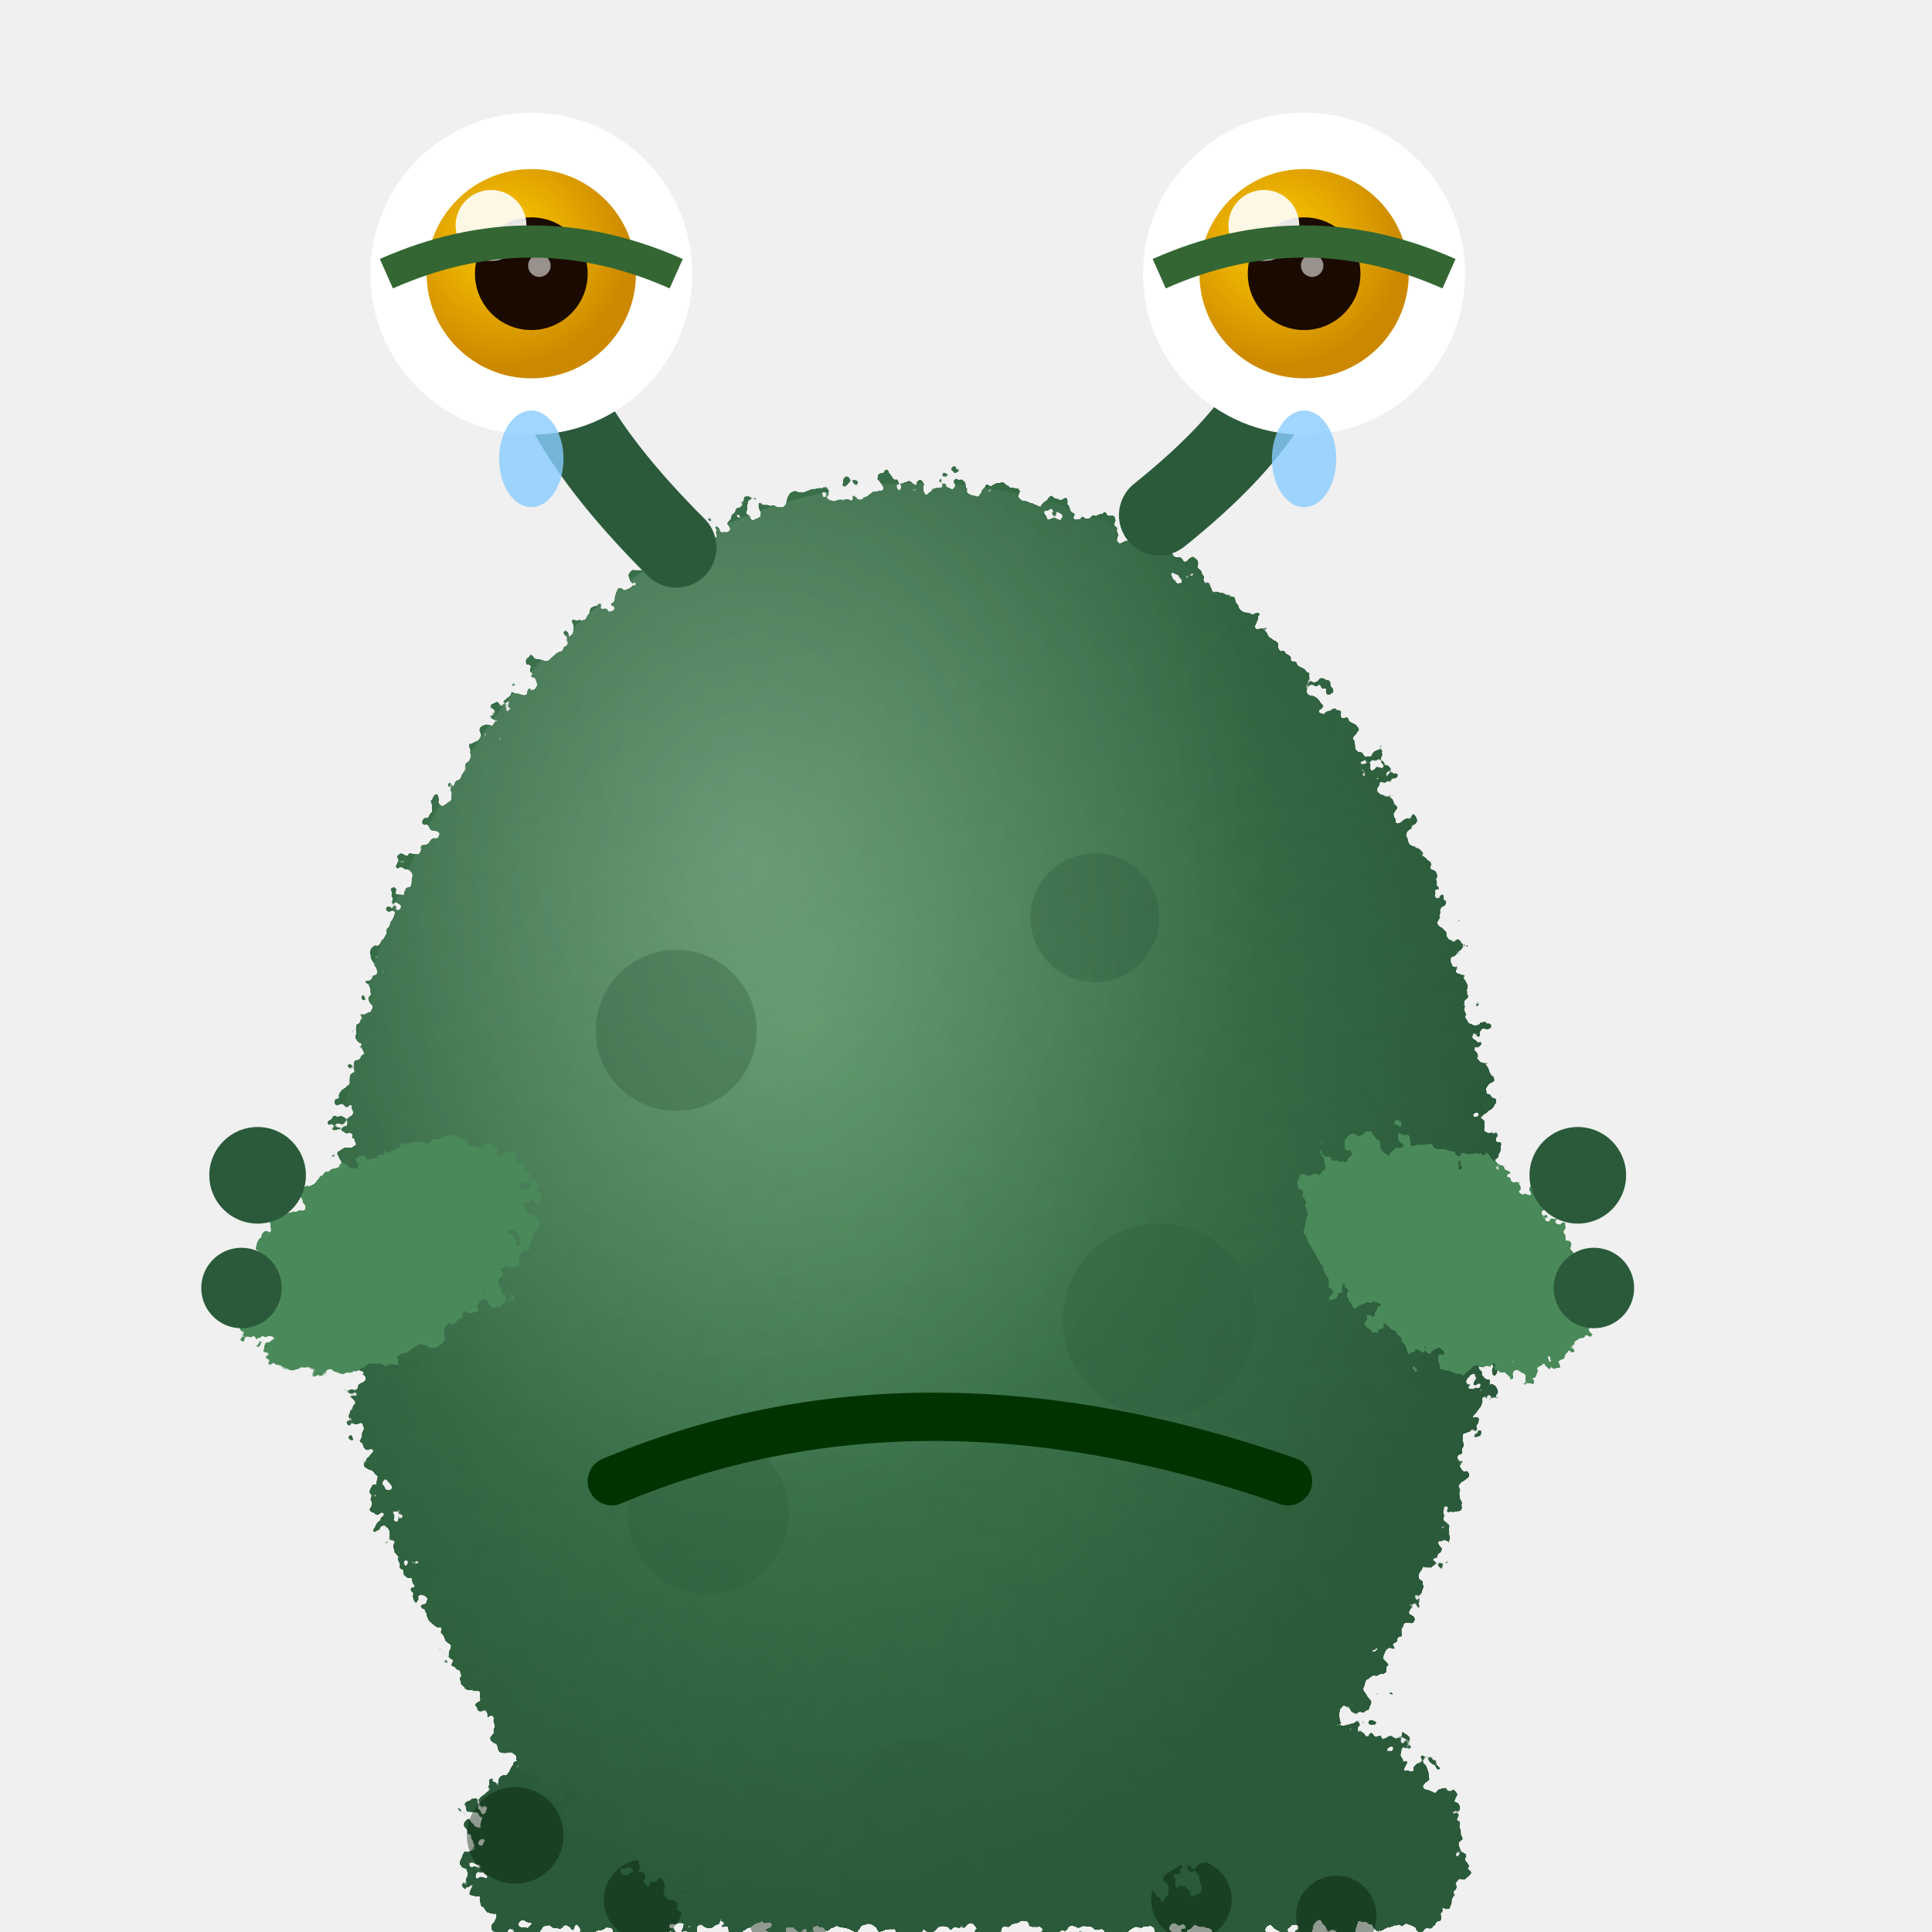
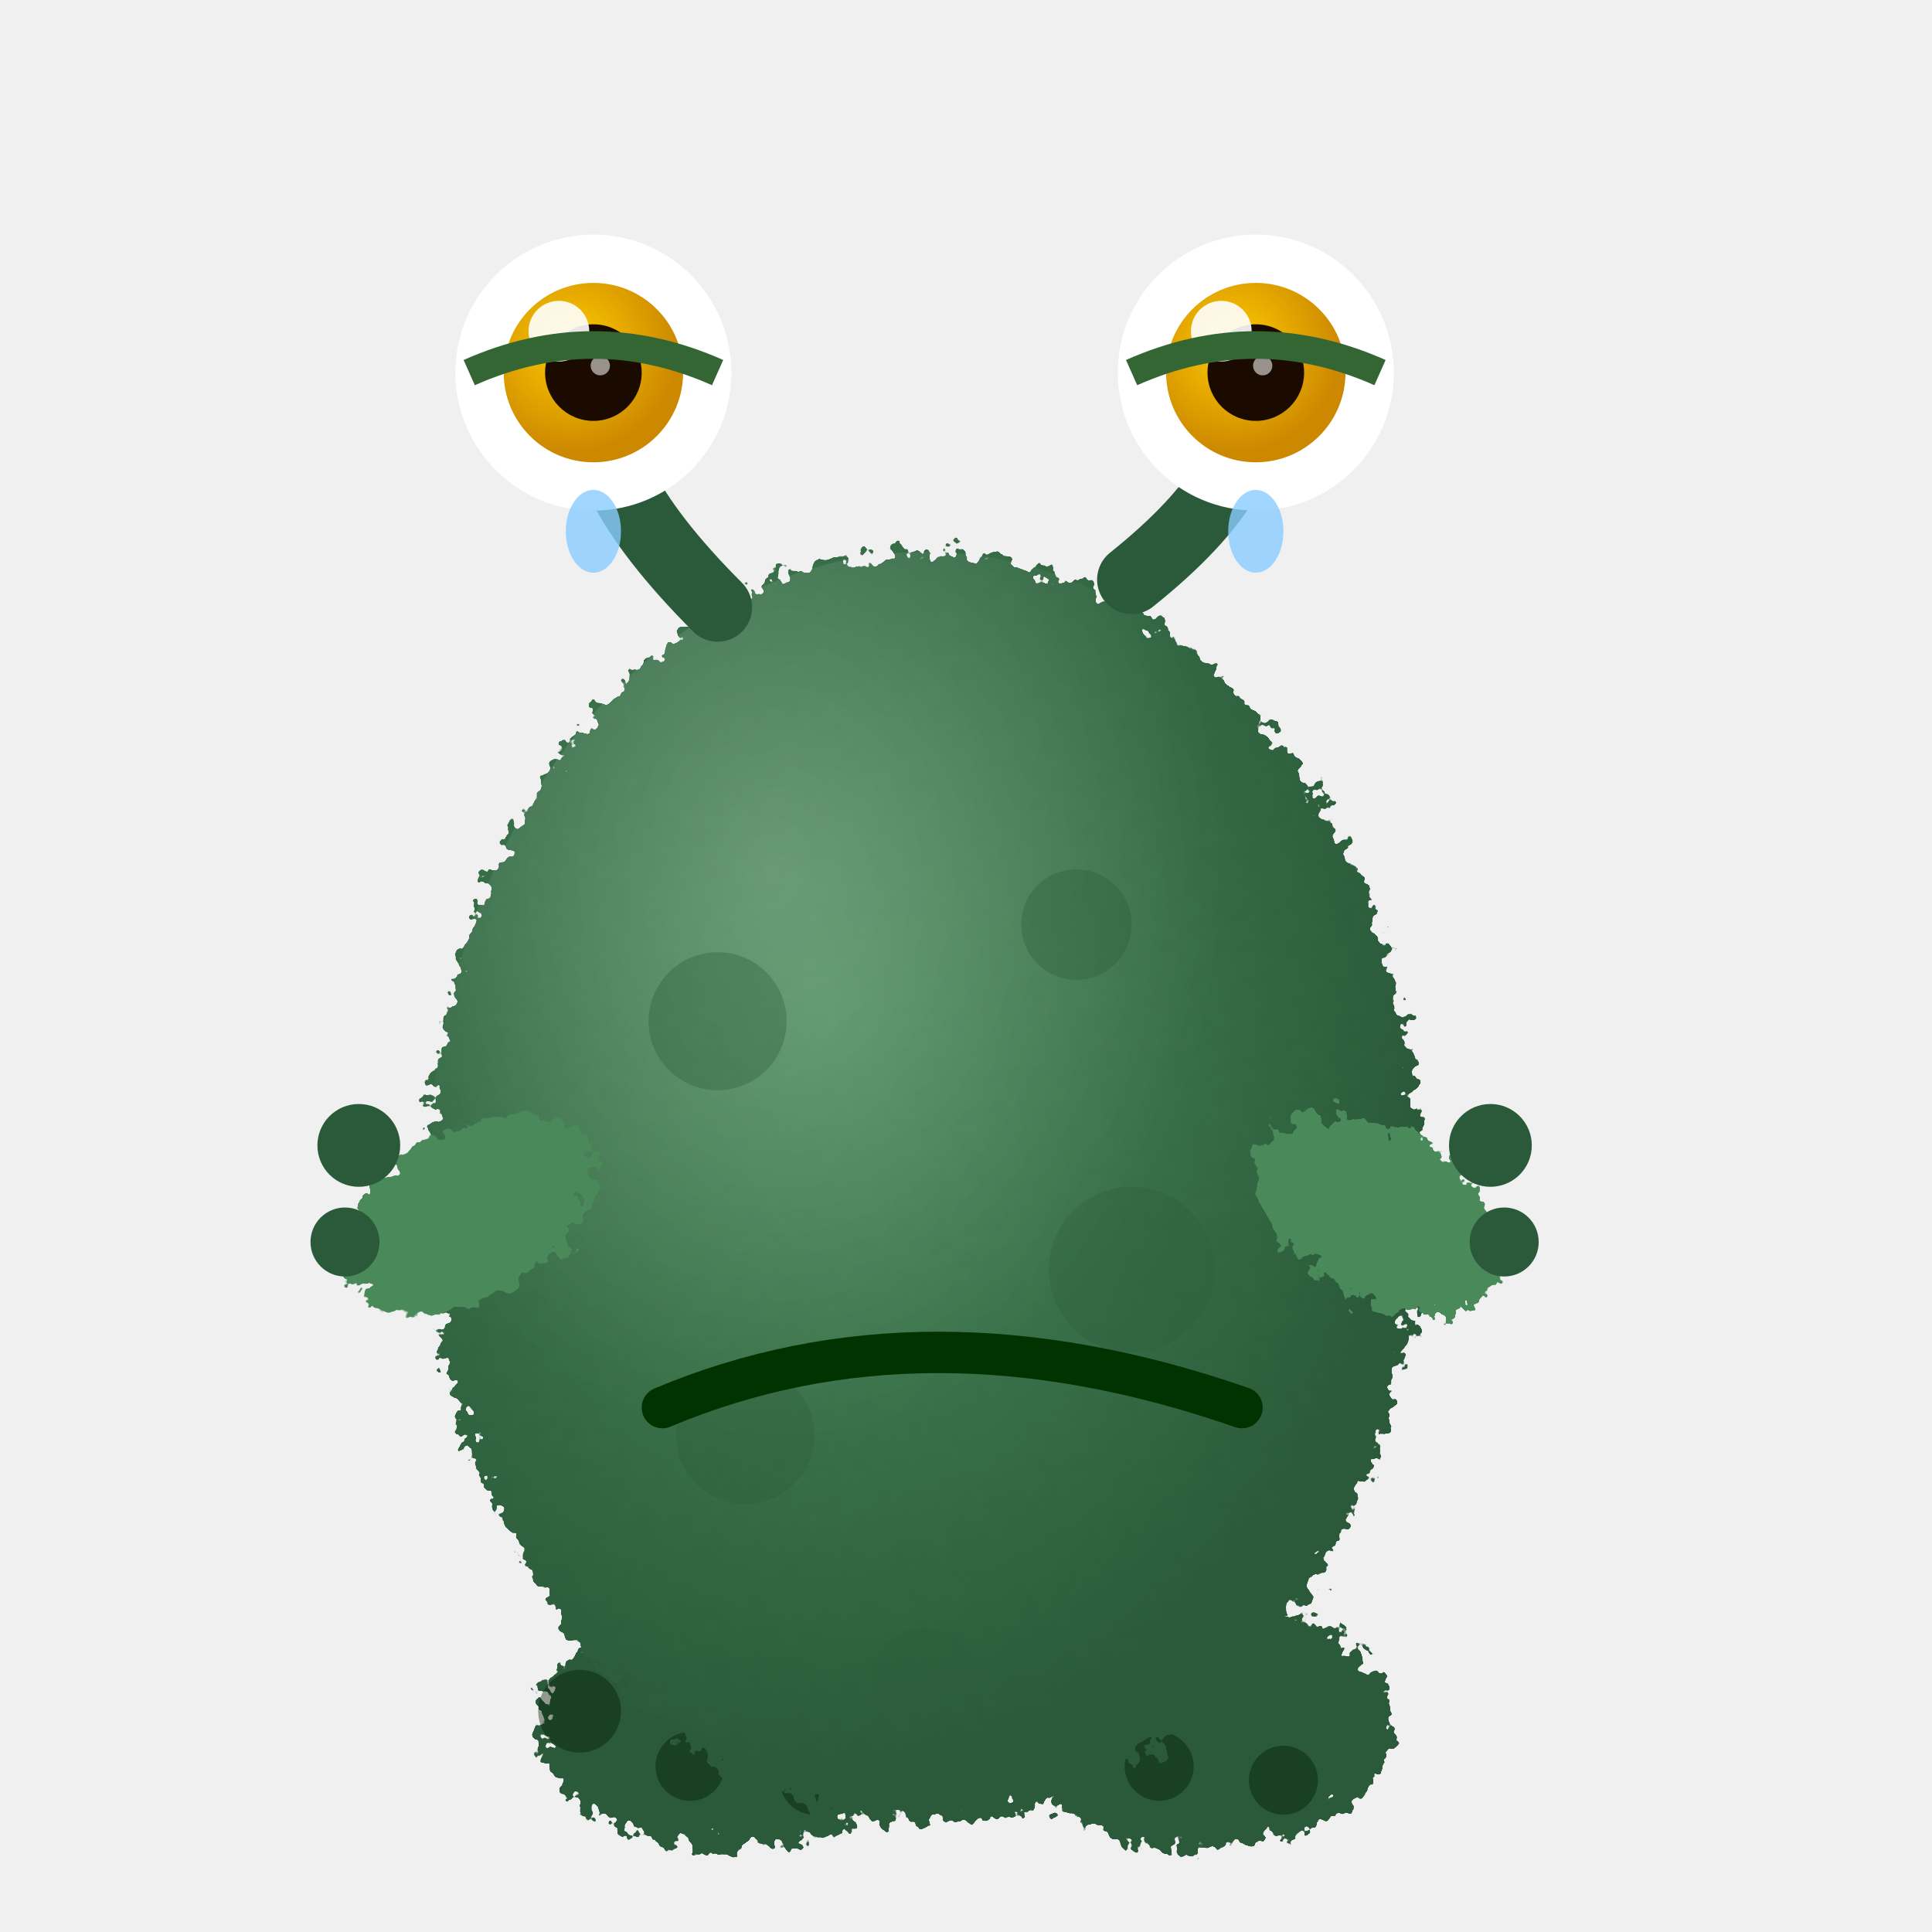
- <svg xmlns="http://www.w3.org/2000/svg" viewBox="0 0 120 120" width="120" height="120">
+ <svg xmlns="http://www.w3.org/2000/svg" viewBox="-10 -10 140 140" width="140" height="140">
  <g transform="translate(0,2)">
    <defs>
      <filter id="fuzz" x="-10%" y="-10%" width="120%" height="120%">
        <feTurbulence type="fractalNoise" baseFrequency="0.75" numOctaves="3" seed="42" result="noise" />
        <feDisplacementMap in="SourceGraphic" in2="noise" scale="3.5" xChannelSelector="R" yChannelSelector="G" />
      </filter>
      <radialGradient id="body-grad" cx="40%" cy="36%" r="60%">
        <stop offset="0%" stop-color="#4a8a5a" />
        <stop offset="100%" stop-color="#2a5a3a" />
      </radialGradient>
      <radialGradient id="iris" cx="38%" cy="35%" r="60%">
        <stop offset="0%" stop-color="#ffcc00" />
        <stop offset="100%" stop-color="#cc8800" />
      </radialGradient>
      <radialGradient id="sheen" cx="35%" cy="25%" r="45%">
        <stop offset="0%" stop-color="white" stop-opacity="0.2" />
        <stop offset="100%" stop-color="white" stop-opacity="0" />
      </radialGradient>
    </defs>
    <ellipse cx="43" cy="113" rx="14" ry="9" fill="#2a5a3a" filter="url(#fuzz)" />
    <ellipse cx="77" cy="113" rx="14" ry="9" fill="#2a5a3a" filter="url(#fuzz)" />
    <circle cx="32" cy="112" r="3" fill="#001a00" opacity="0.4" />
    <circle cx="40" cy="116" r="2.5" fill="#001a00" opacity="0.4" />
    <circle cx="49" cy="117" r="2.5" fill="#001a00" opacity="0.4" />
    <circle cx="66" cy="112" r="3" fill="#001a00" opacity="0.4" />
    <circle cx="74" cy="116" r="2.5" fill="#001a00" opacity="0.4" />
    <circle cx="83" cy="117" r="2.5" fill="#001a00" opacity="0.4" />
    <ellipse cx="57" cy="74" rx="36" ry="46" fill="url(#body-grad)" filter="url(#fuzz)" />
    <ellipse cx="57" cy="74" rx="36" ry="46" fill="url(#sheen)" />
    <circle cx="42" cy="62" r="5" fill="#2a5a3a" opacity="0.35" />
    <circle cx="68" cy="55" r="4" fill="#2a5a3a" opacity="0.35" />
    <circle cx="72" cy="80" r="6" fill="#2a5a3a" opacity="0.3" />
    <circle cx="44" cy="92" r="5" fill="#2a5a3a" opacity="0.3" />
    <circle cx="57" cy="110" r="4" fill="#2a5a3a" opacity="0.25" />
    <ellipse cx="24" cy="76" rx="10" ry="6" fill="#4a8a5a" transform="rotate(-30 24 76)" filter="url(#fuzz)" />
    <ellipse cx="90" cy="76" rx="10" ry="6" fill="#4a8a5a" transform="rotate(30 90 76)" filter="url(#fuzz)" />
    <circle cx="16" cy="71" r="3" fill="#2a5a3a" />
    <circle cx="15" cy="78" r="2.5" fill="#2a5a3a" />
    <circle cx="98" cy="71" r="3" fill="#2a5a3a" />
    <circle cx="99" cy="78" r="2.5" fill="#2a5a3a" />
    <path d="M 42 32 Q 32 22 34 16" fill="none" stroke="#2a5a3a" stroke-width="5" stroke-linecap="round" />
    <path d="M 72 30 Q 82 22 80 16" fill="none" stroke="#2a5a3a" stroke-width="5" stroke-linecap="round" />
    <circle cx="33" cy="15" r="10" fill="white" />
    <circle cx="33" cy="15" r="6.5" fill="url(#iris)" />
    <circle cx="33" cy="15" r="3.5" fill="#1a0a00" />
    <circle cx="30.5" cy="12" r="2.2" fill="white" opacity="0.9" />
    <circle cx="33.5" cy="14.5" r="0.7" fill="white" opacity="0.55" />
    <circle cx="81" cy="15" r="10" fill="white" />
    <circle cx="81" cy="15" r="6.5" fill="url(#iris)" />
    <circle cx="81" cy="15" r="3.5" fill="#1a0a00" />
    <circle cx="78.5" cy="12" r="2.2" fill="white" opacity="0.9" />
    <circle cx="81.5" cy="14.5" r="0.7" fill="white" opacity="0.55" />
    <path d="M 24 15 Q 33 11 42 15" fill="none" stroke="#336633" stroke-width="2" />
    <path d="M 72 15 Q 81 11 90 15" fill="none" stroke="#336633" stroke-width="2" />
    <ellipse cx="33" cy="26.5" rx="2" ry="3" fill="#88ccff" opacity="0.8" />
    <ellipse cx="81" cy="26.5" rx="2" ry="3" fill="#88ccff" opacity="0.8" />
    <path d="M 38 90 Q 57 82 80 90" fill="none" stroke="#003300" stroke-width="3" stroke-linecap="round" />
  </g>
</svg>
